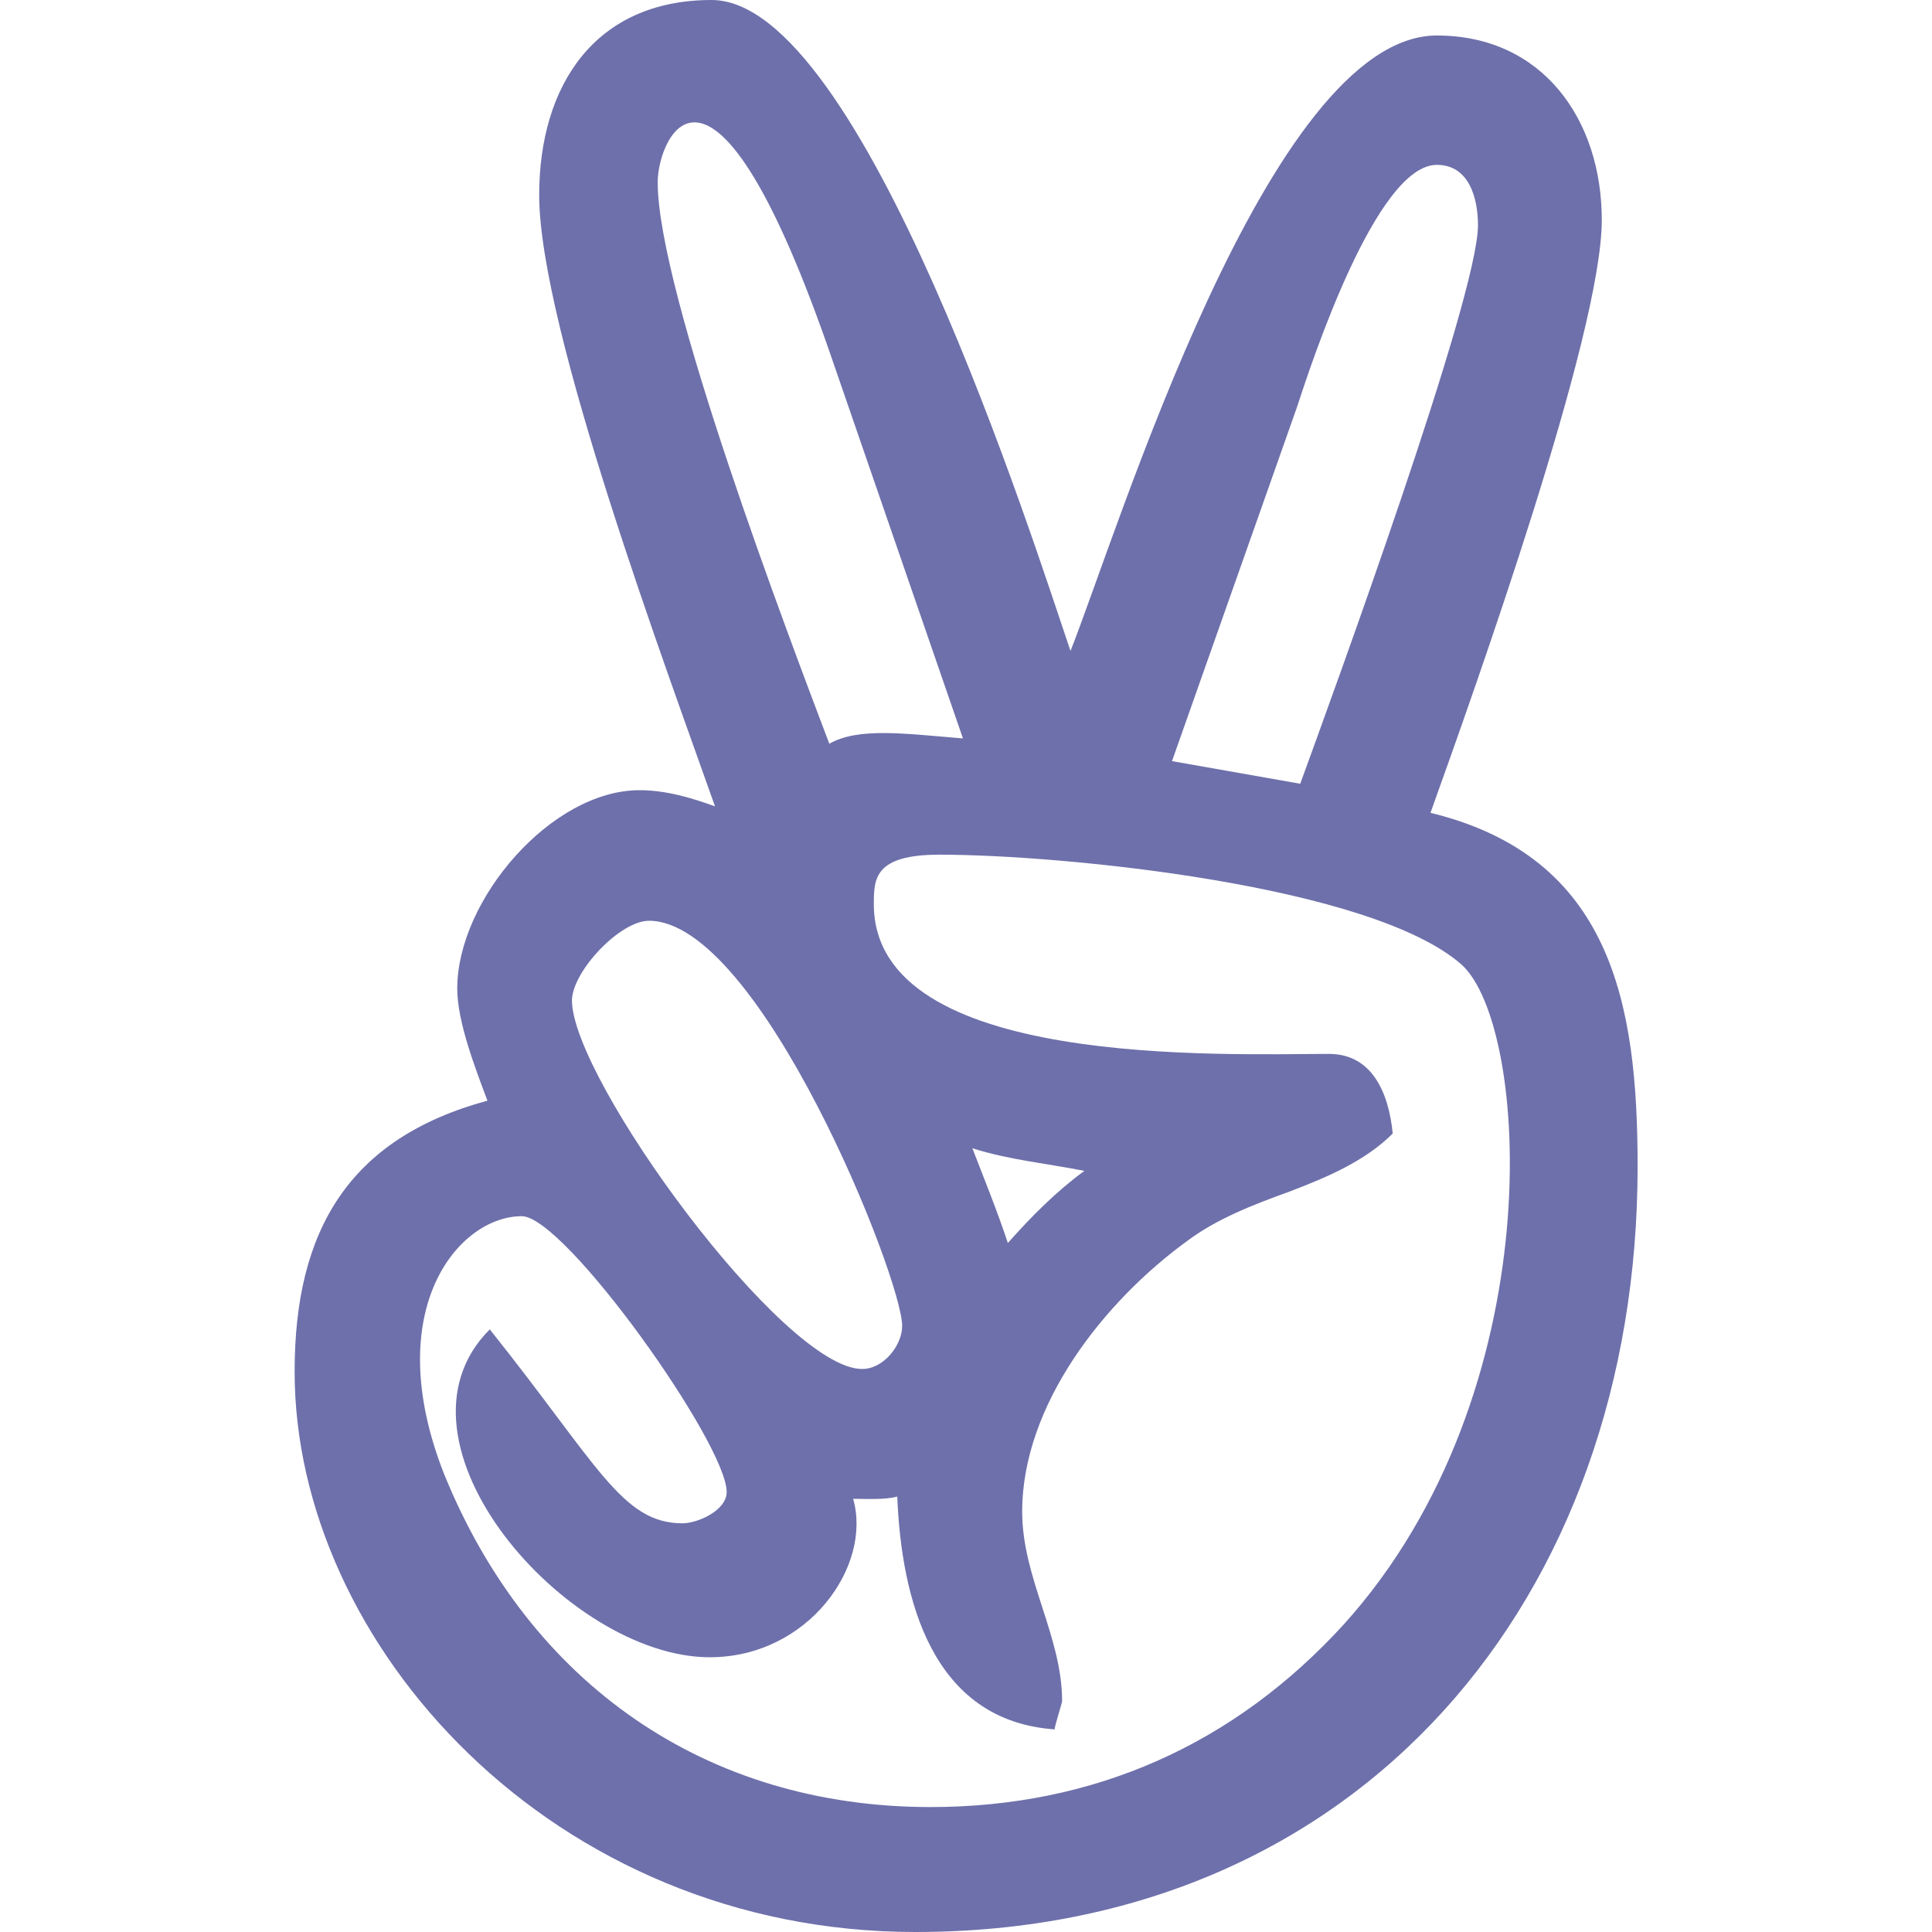
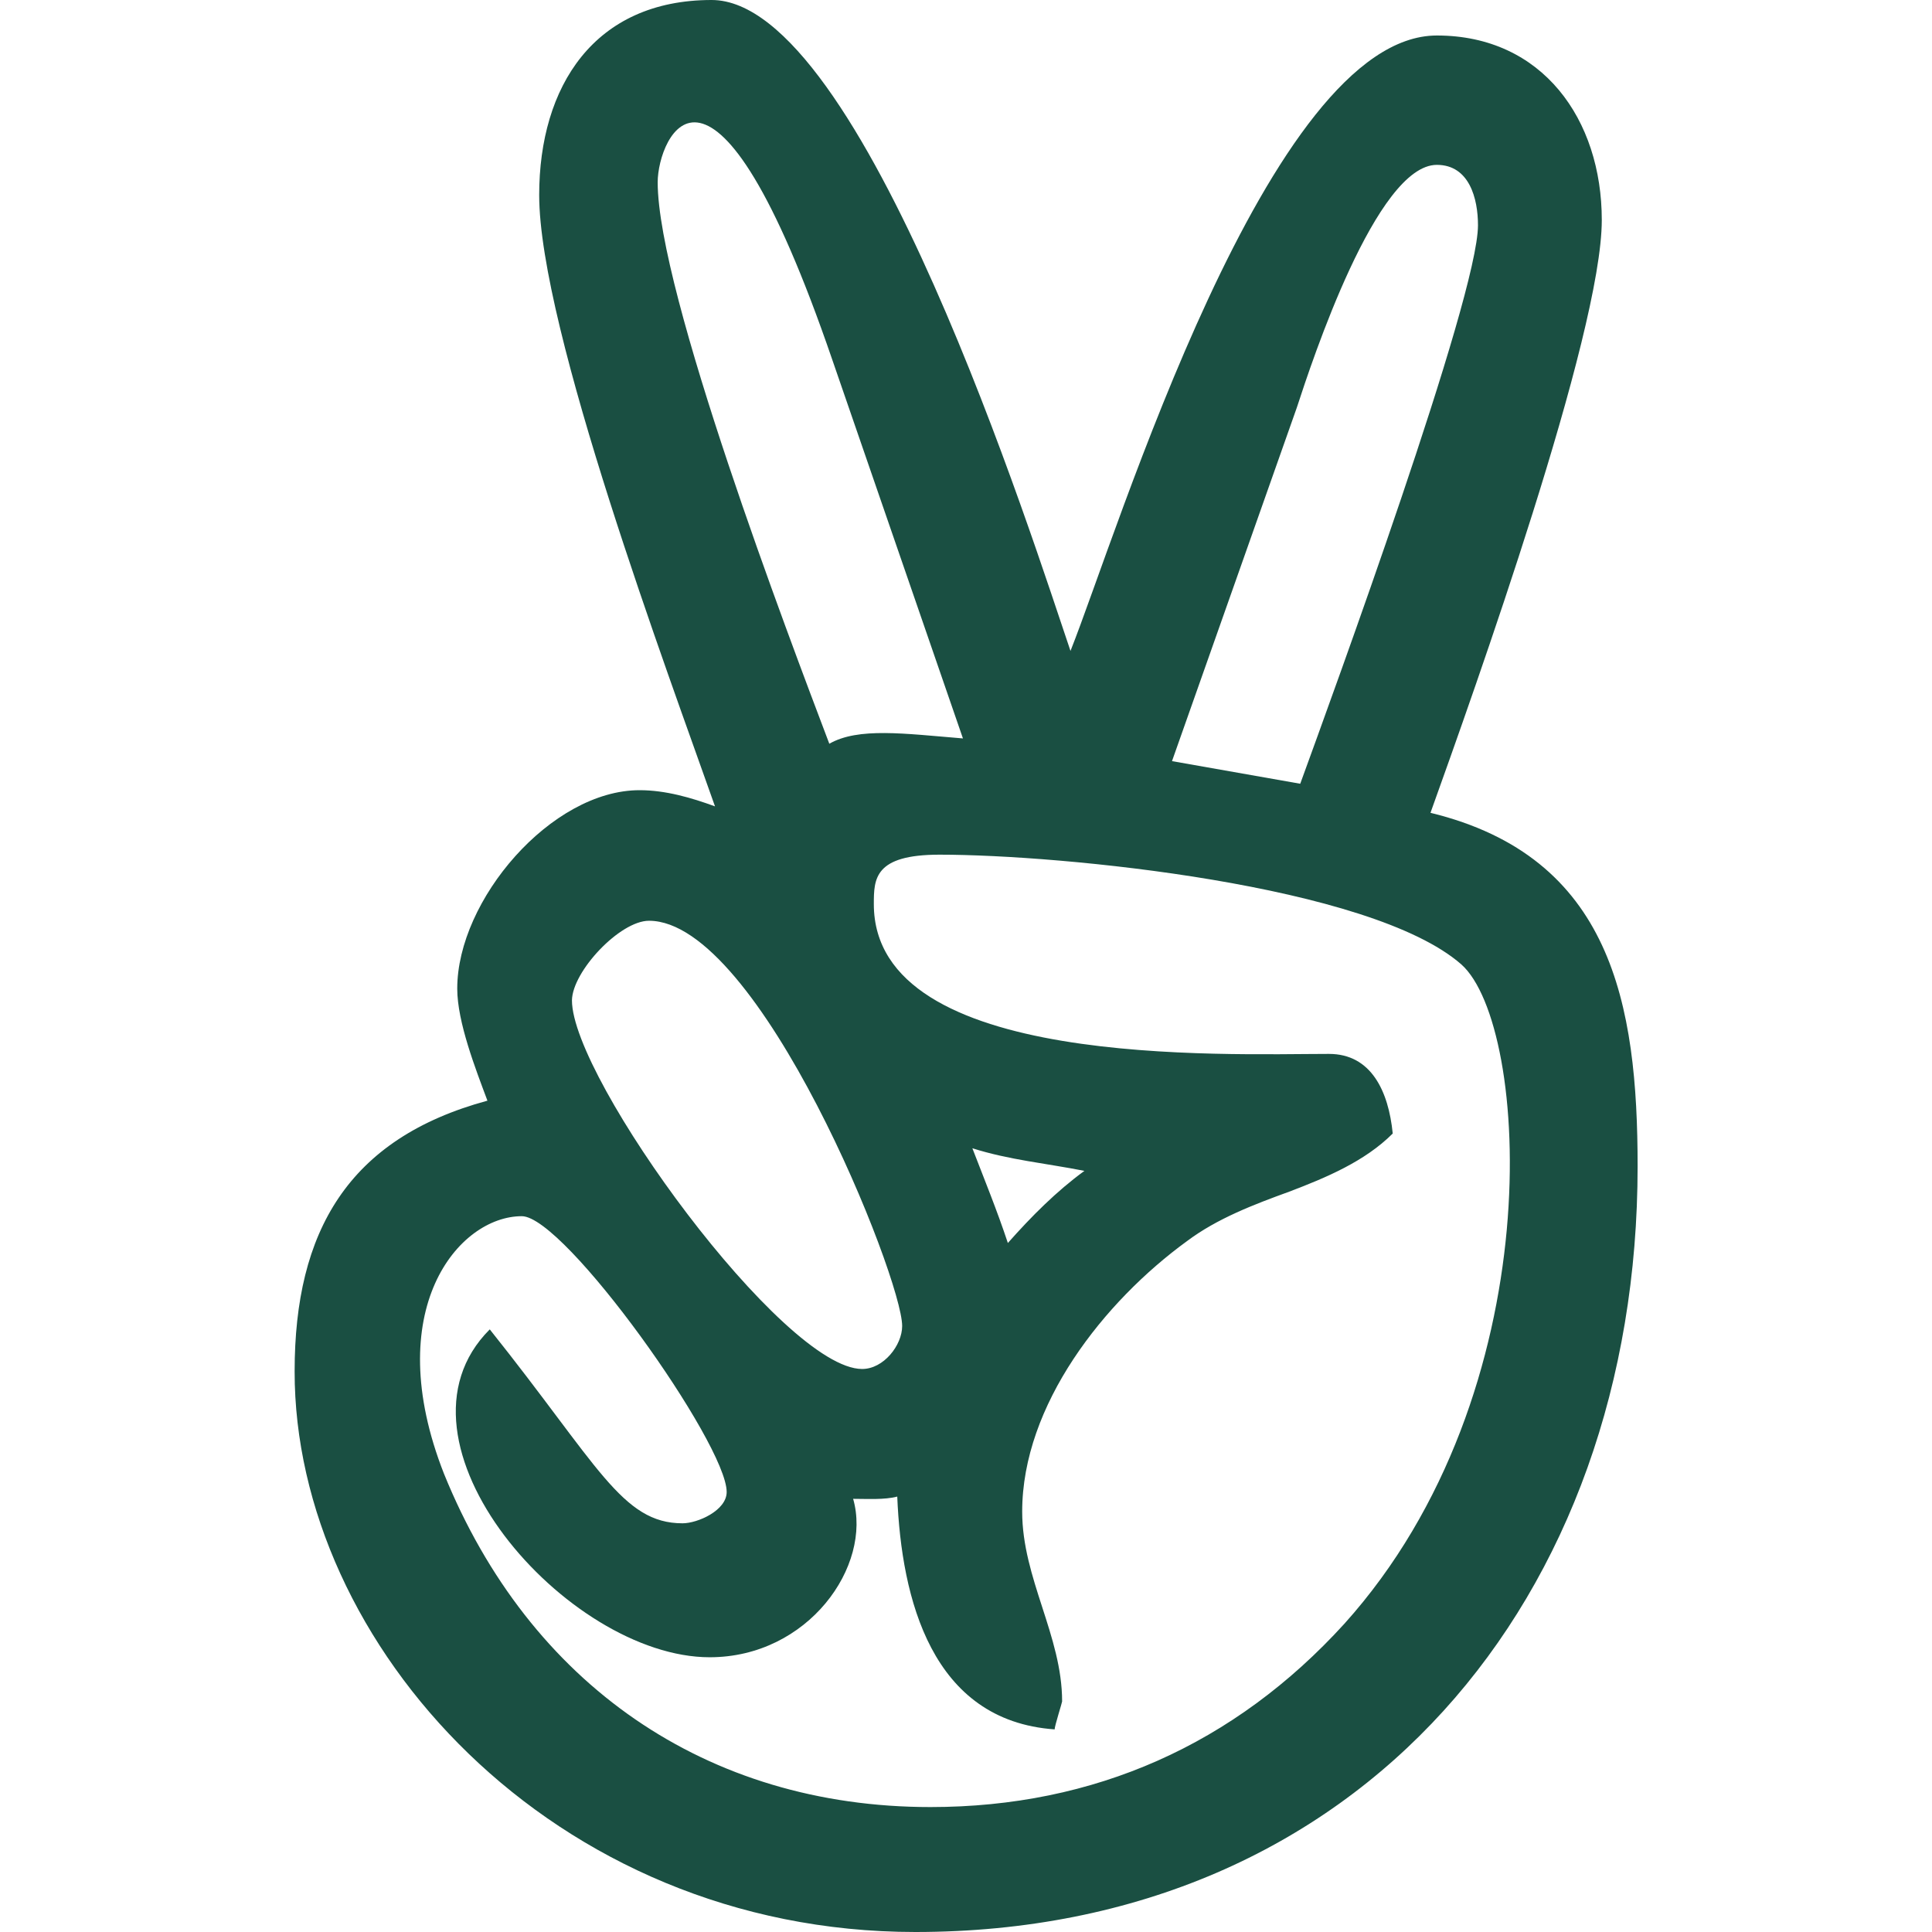
<svg xmlns="http://www.w3.org/2000/svg" width="24" height="24" viewBox="0 0 24 24" fill="none">
-   <path d="M17.77 10.097C18.318 8.569 19.898 4.148 19.898 2.733C19.898 1.486 19.162 0.441 17.849 0.441C15.759 0.441 13.884 6.614 13.298 8.086C12.843 6.75 10.715 0 8.84 0C7.382 0 6.698 1.073 6.698 2.423C6.698 4.078 8.301 8.367 8.882 10.017C8.587 9.909 8.268 9.816 7.945 9.816C6.848 9.816 5.68 11.18 5.68 12.281C5.68 12.698 5.91 13.284 6.055 13.673C4.326 14.142 3.66 15.295 3.66 17.034C3.655 20.419 6.862 24 11.371 24C16.902 24 20.343 19.847 20.343 14.489C20.343 12.469 20.02 10.645 17.77 10.097V10.097ZM16.11 5.062C16.298 4.486 17.099 2.048 17.849 2.048C18.252 2.048 18.36 2.466 18.36 2.798C18.36 3.694 16.551 8.639 16.152 9.736L14.559 9.455L16.11 5.062V5.062ZM8.17 2.264C8.17 1.706 8.849 0.122 10.34 4.472L11.962 9.173C11.23 9.113 10.663 9.033 10.302 9.239C9.791 7.889 8.17 3.628 8.17 2.264V2.264ZM8.062 11.438C9.435 11.438 11.207 15.872 11.207 16.472C11.207 16.711 10.977 17.006 10.71 17.006C9.73 17.006 7.105 13.402 7.105 12.427C7.11 12.066 7.701 11.438 8.062 11.438V11.438ZM16.701 20.17C15.337 21.67 13.593 22.448 11.559 22.448C8.774 22.448 6.576 20.92 5.516 18.309C4.715 16.275 5.695 15.108 6.482 15.108C7.016 15.108 9.027 17.934 9.027 18.534C9.027 18.764 8.666 18.923 8.479 18.923C7.724 18.923 7.429 18.197 6.084 16.514C4.691 17.906 7.045 20.587 8.816 20.587C10.04 20.587 10.837 19.453 10.598 18.619C10.771 18.619 10.987 18.633 11.146 18.591C11.198 19.861 11.573 21.375 13.101 21.483C13.101 21.441 13.194 21.15 13.194 21.136C13.194 20.32 12.698 19.608 12.698 18.778C12.698 17.452 13.715 16.167 14.746 15.417C15.121 15.136 15.576 14.963 16.016 14.803C16.471 14.63 16.954 14.428 17.301 14.081C17.249 13.556 17.034 13.092 16.509 13.092C15.21 13.092 10.855 13.28 10.855 11.231C10.855 10.917 10.86 10.617 11.671 10.617C13.185 10.617 17.029 10.992 18.154 11.981C19.002 12.736 19.293 17.288 16.701 20.17V20.17ZM12.079 14.264C12.534 14.409 13.002 14.452 13.471 14.545C13.124 14.798 12.815 15.108 12.52 15.441C12.388 15.042 12.229 14.653 12.079 14.264V14.264Z" fill="#6E70AB" />
+   <path d="M17.77 10.097C18.318 8.569 19.898 4.148 19.898 2.733C19.898 1.486 19.162 0.441 17.849 0.441C15.759 0.441 13.884 6.614 13.298 8.086C12.843 6.75 10.715 0 8.84 0C7.382 0 6.698 1.073 6.698 2.423C6.698 4.078 8.301 8.367 8.882 10.017C8.587 9.909 8.268 9.816 7.945 9.816C6.848 9.816 5.68 11.18 5.68 12.281C5.68 12.698 5.91 13.284 6.055 13.673C4.326 14.142 3.66 15.295 3.66 17.034C3.655 20.419 6.862 24 11.371 24C16.902 24 20.343 19.847 20.343 14.489C20.343 12.469 20.02 10.645 17.77 10.097V10.097ZM16.11 5.062C16.298 4.486 17.099 2.048 17.849 2.048C18.252 2.048 18.36 2.466 18.36 2.798C18.36 3.694 16.551 8.639 16.152 9.736L14.559 9.455L16.11 5.062V5.062ZM8.17 2.264C8.17 1.706 8.849 0.122 10.34 4.472L11.962 9.173C11.23 9.113 10.663 9.033 10.302 9.239C9.791 7.889 8.17 3.628 8.17 2.264V2.264ZM8.062 11.438C9.435 11.438 11.207 15.872 11.207 16.472C11.207 16.711 10.977 17.006 10.71 17.006C9.73 17.006 7.105 13.402 7.105 12.427C7.11 12.066 7.701 11.438 8.062 11.438V11.438ZM16.701 20.17C15.337 21.67 13.593 22.448 11.559 22.448C8.774 22.448 6.576 20.92 5.516 18.309C4.715 16.275 5.695 15.108 6.482 15.108C7.016 15.108 9.027 17.934 9.027 18.534C9.027 18.764 8.666 18.923 8.479 18.923C7.724 18.923 7.429 18.197 6.084 16.514C4.691 17.906 7.045 20.587 8.816 20.587C10.04 20.587 10.837 19.453 10.598 18.619C10.771 18.619 10.987 18.633 11.146 18.591C11.198 19.861 11.573 21.375 13.101 21.483C13.101 21.441 13.194 21.15 13.194 21.136C13.194 20.32 12.698 19.608 12.698 18.778C12.698 17.452 13.715 16.167 14.746 15.417C15.121 15.136 15.576 14.963 16.016 14.803C16.471 14.63 16.954 14.428 17.301 14.081C17.249 13.556 17.034 13.092 16.509 13.092C15.21 13.092 10.855 13.28 10.855 11.231C10.855 10.917 10.86 10.617 11.671 10.617C13.185 10.617 17.029 10.992 18.154 11.981C19.002 12.736 19.293 17.288 16.701 20.17V20.17ZM12.079 14.264C12.534 14.409 13.002 14.452 13.471 14.545C13.124 14.798 12.815 15.108 12.52 15.441C12.388 15.042 12.229 14.653 12.079 14.264V14.264Z" fill="#1a4f42" />
</svg>
